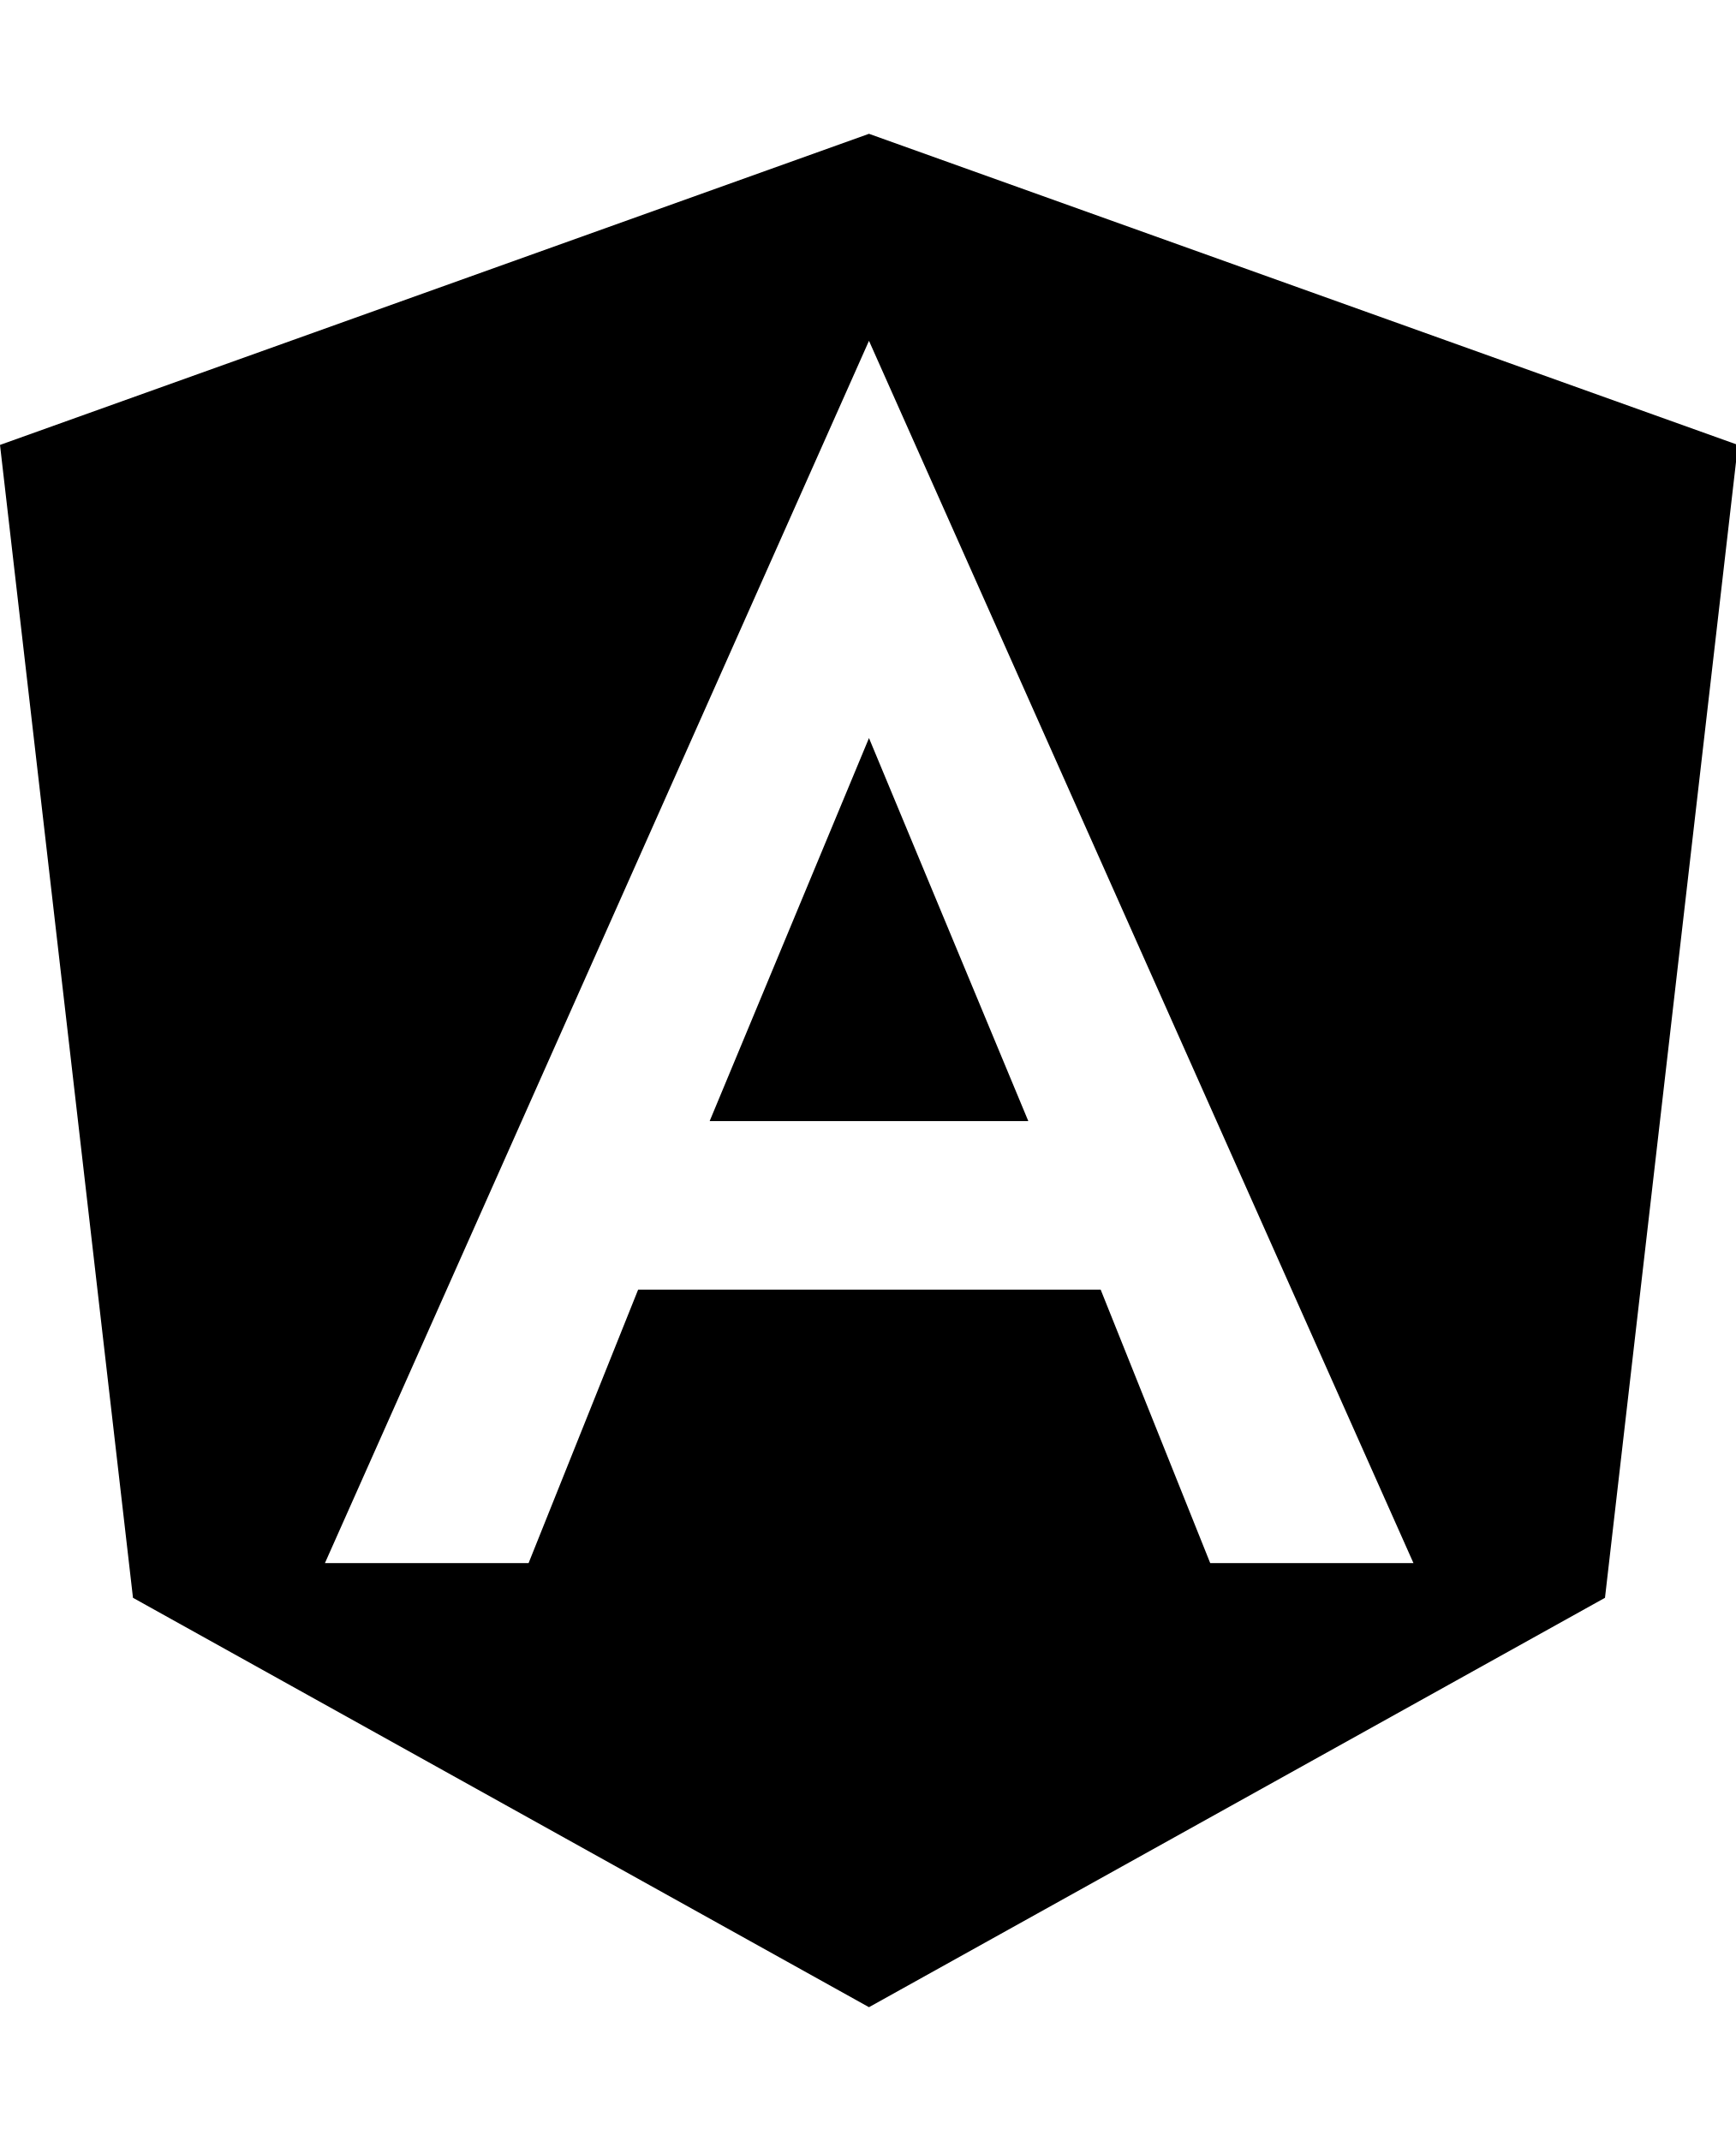
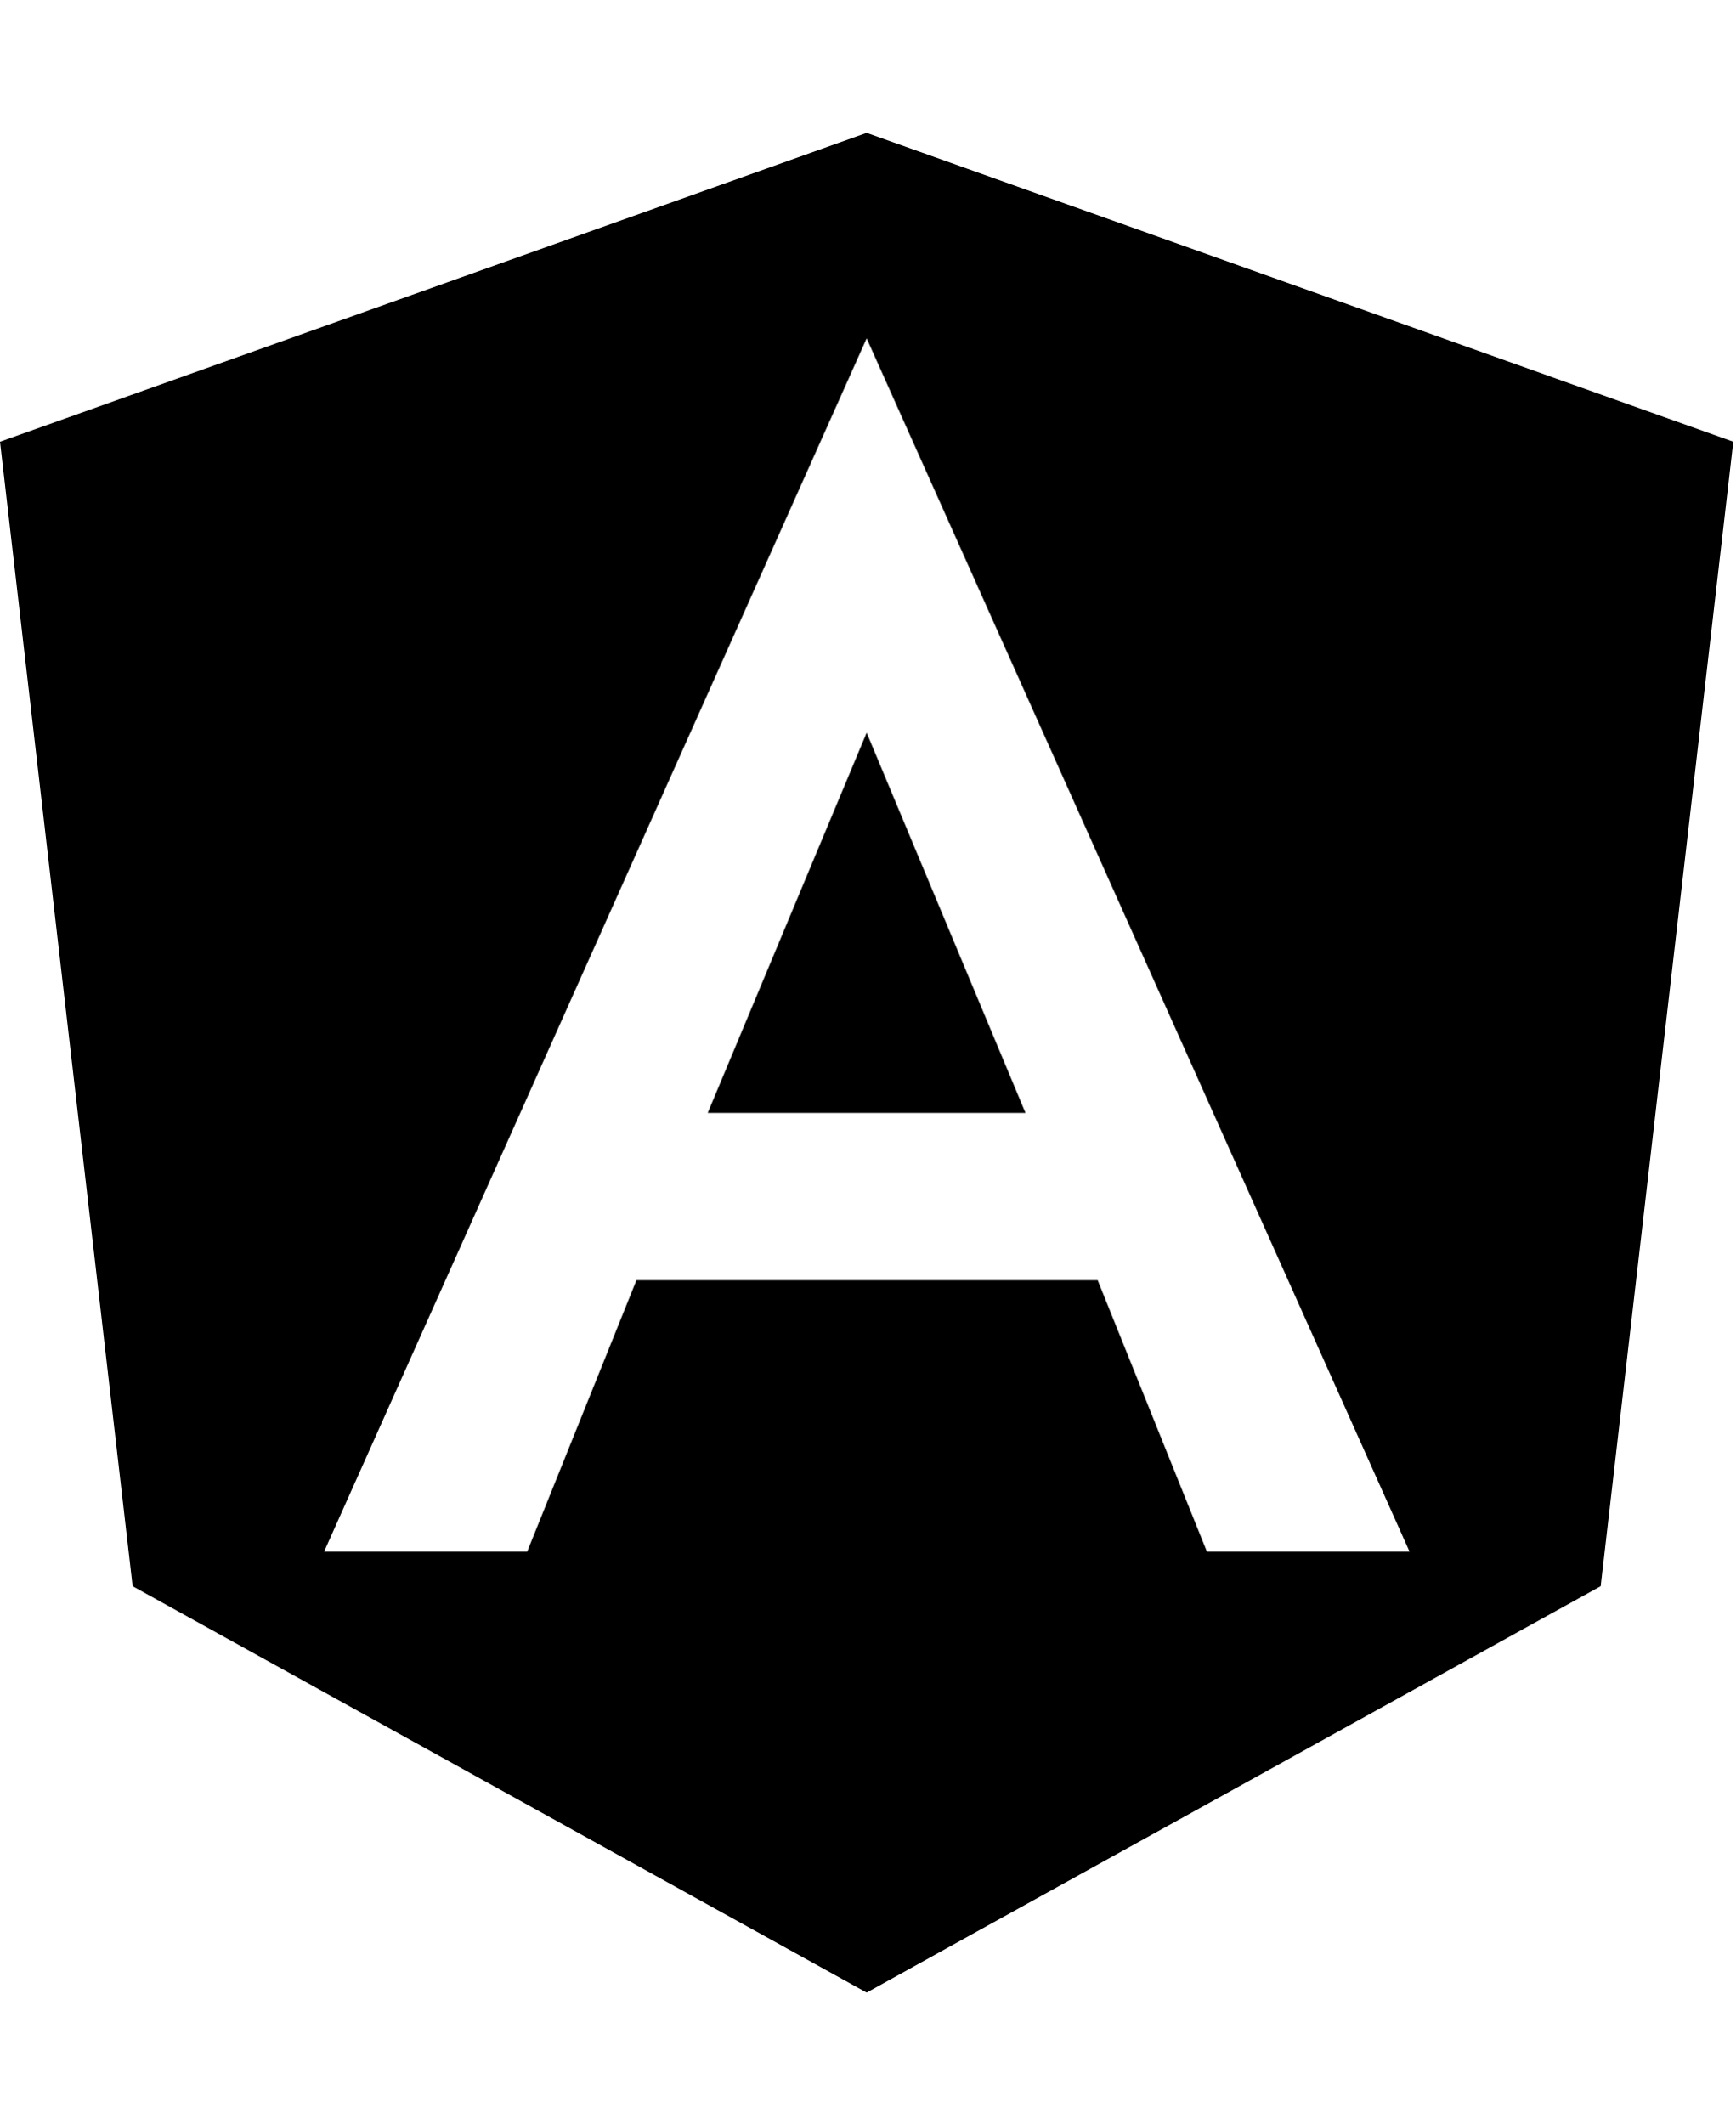
- <svg xmlns="http://www.w3.org/2000/svg" aria-hidden="true" data-prefix="fab" data-icon="angular" class="svg-inline--fa fa-angular fa-w-13" role="img" viewBox="0 0 415 512">
-   <path fill="currentColor" d="M169.7 268.1h76.2l-38.1-91.6-38.1 91.6zM207.8 32L0 106.4l31.8 275.7 176 97.9 176-97.9 31.8-275.7L207.8 32zM338 373.8h-48.6l-26.2-65.4H152.6l-26.2 65.4H77.7L207.8 81.5 338 373.8z" />
+ <svg xmlns="http://www.w3.org/2000/svg" width="85pt" height="104pt" viewBox="0 0 85 104" version="1.1">
+   <g id="surface1">
+     <path style=" stroke:none;fill-rule:nonzero;fill:rgb(0%,0%,0%);fill-opacity:1;" d="M 34.664 54.516 L 50.23 54.516 L 42.449 35.891 Z M 42.449 6.508 L 0 21.637 L 6.496 77.699 L 42.449 97.605 L 78.402 77.699 L 84.898 21.637 Z M 69.043 76.008 L 59.117 76.008 L 53.766 62.711 L 31.172 62.711 L 25.82 76.008 L 15.871 76.008 L 42.449 16.574 Z M 69.043 76.008 " />
+   </g>
</svg>
